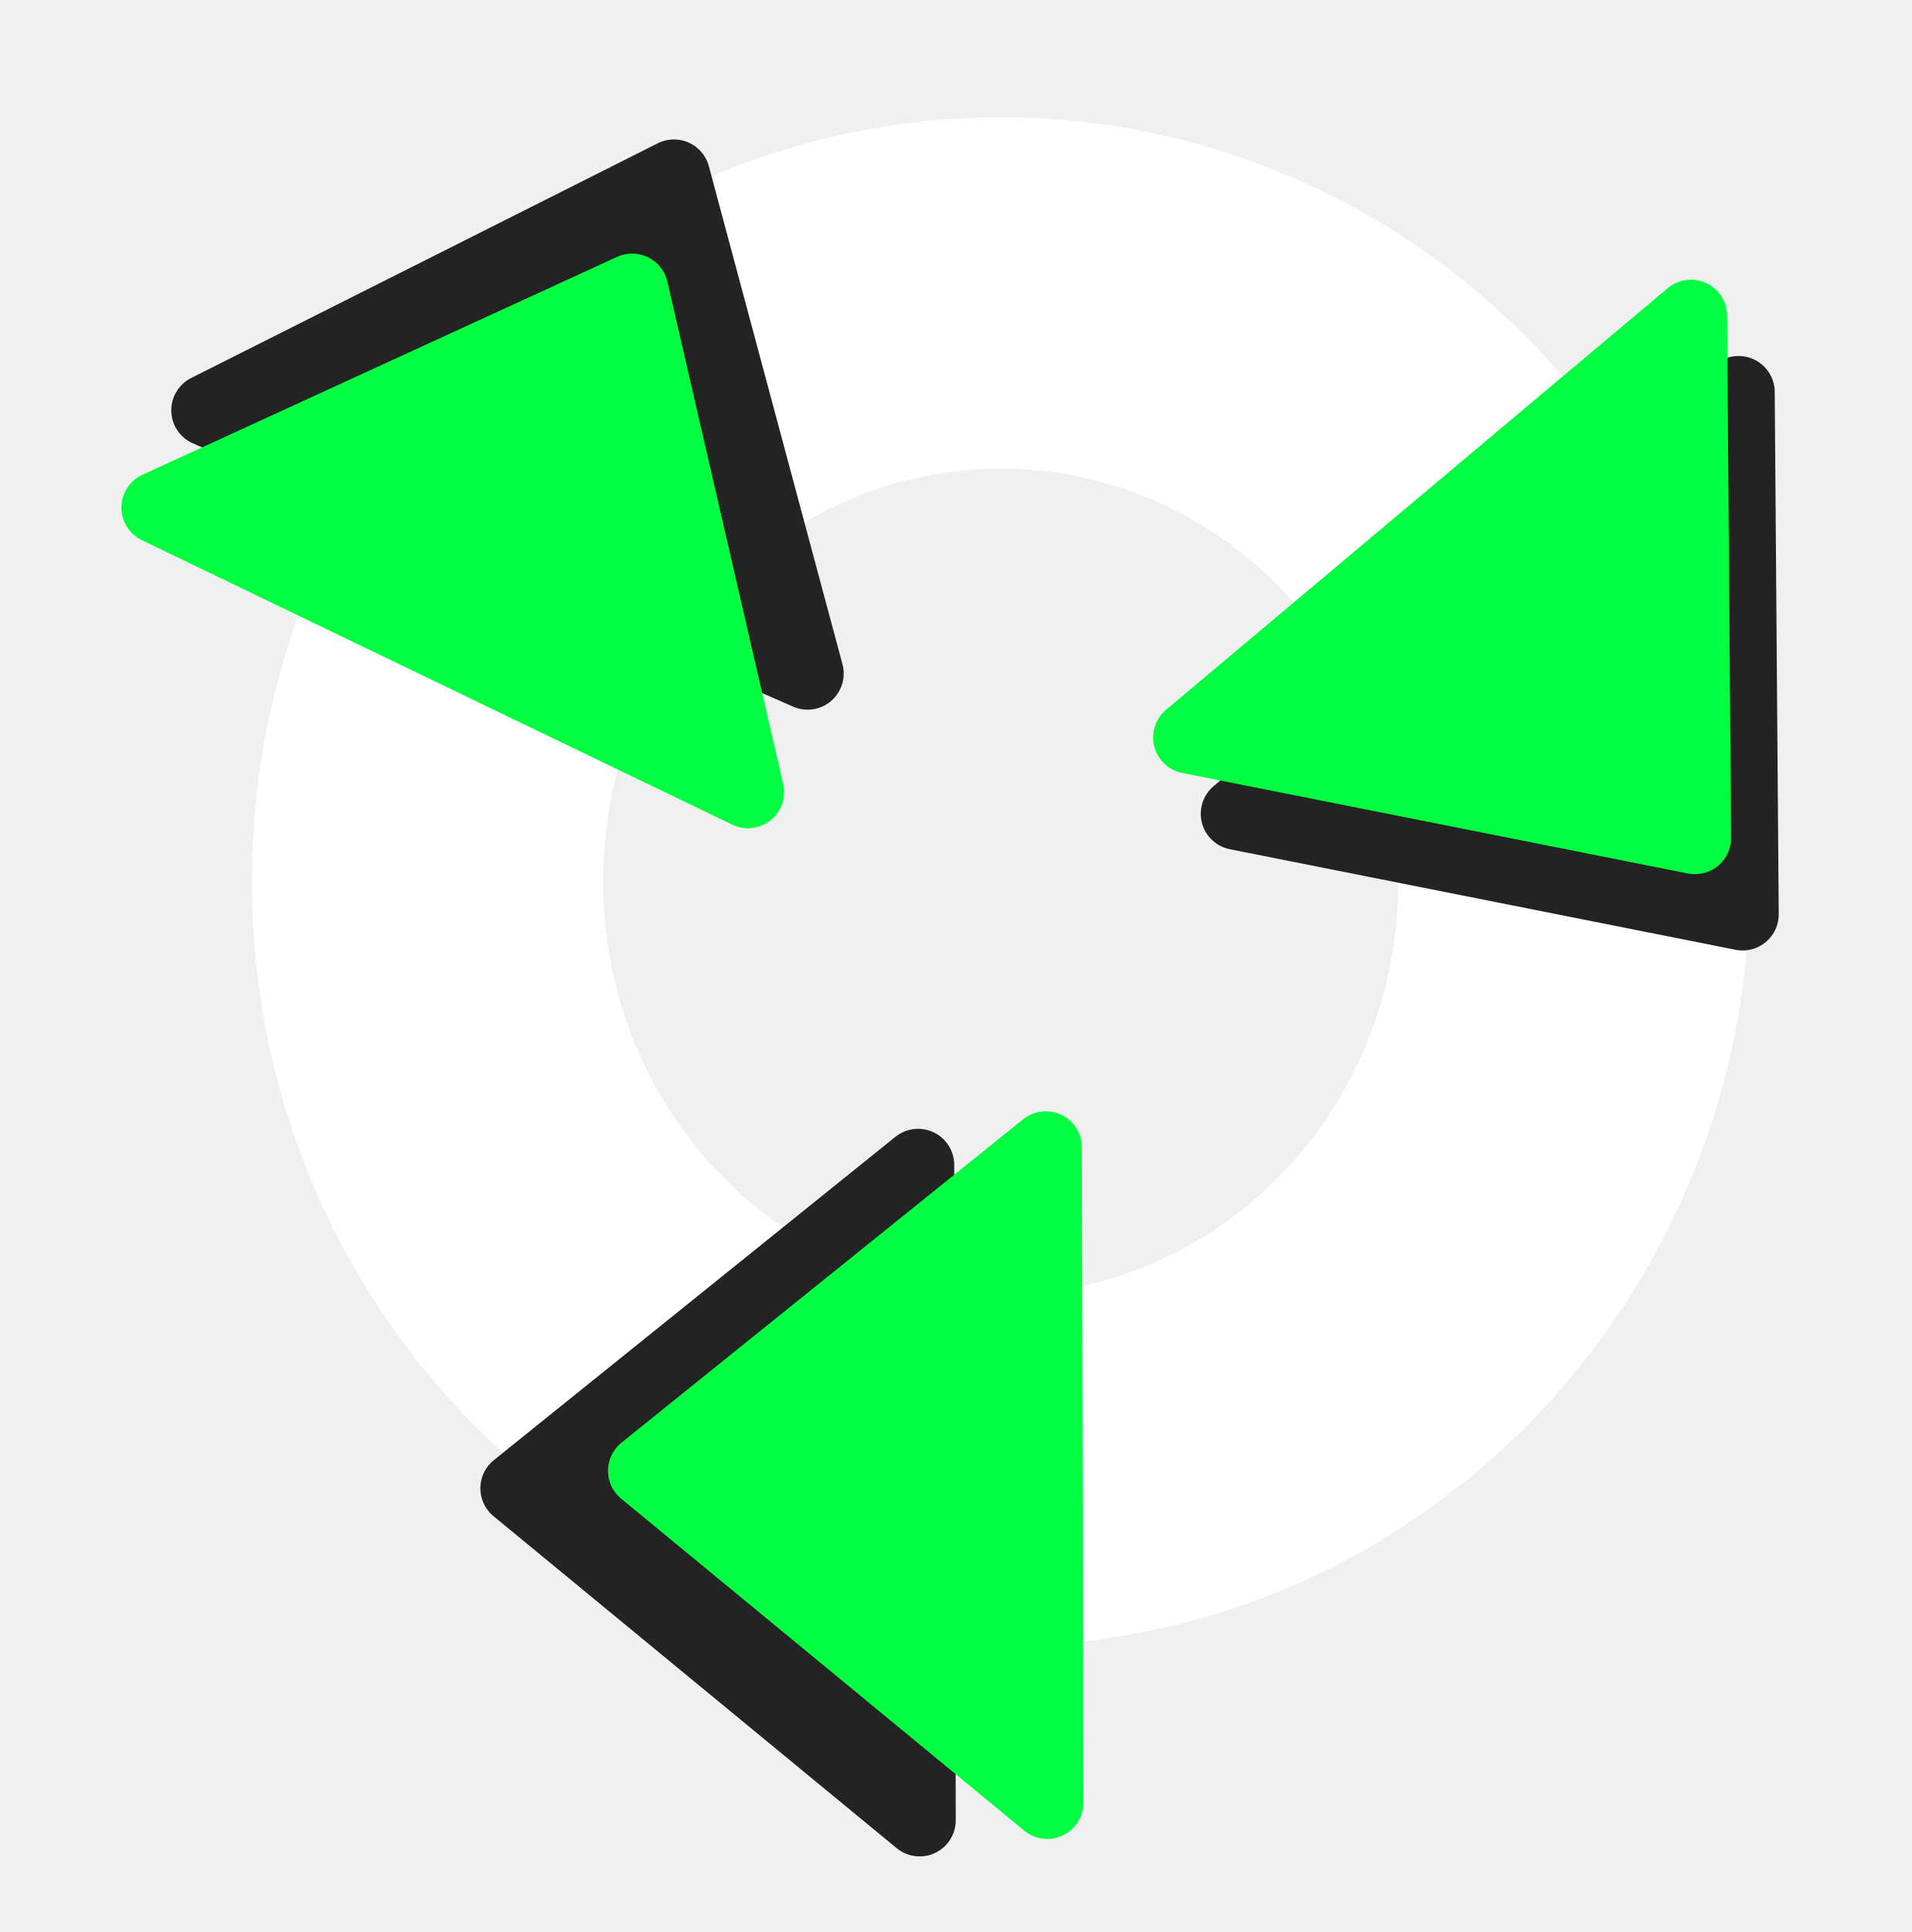
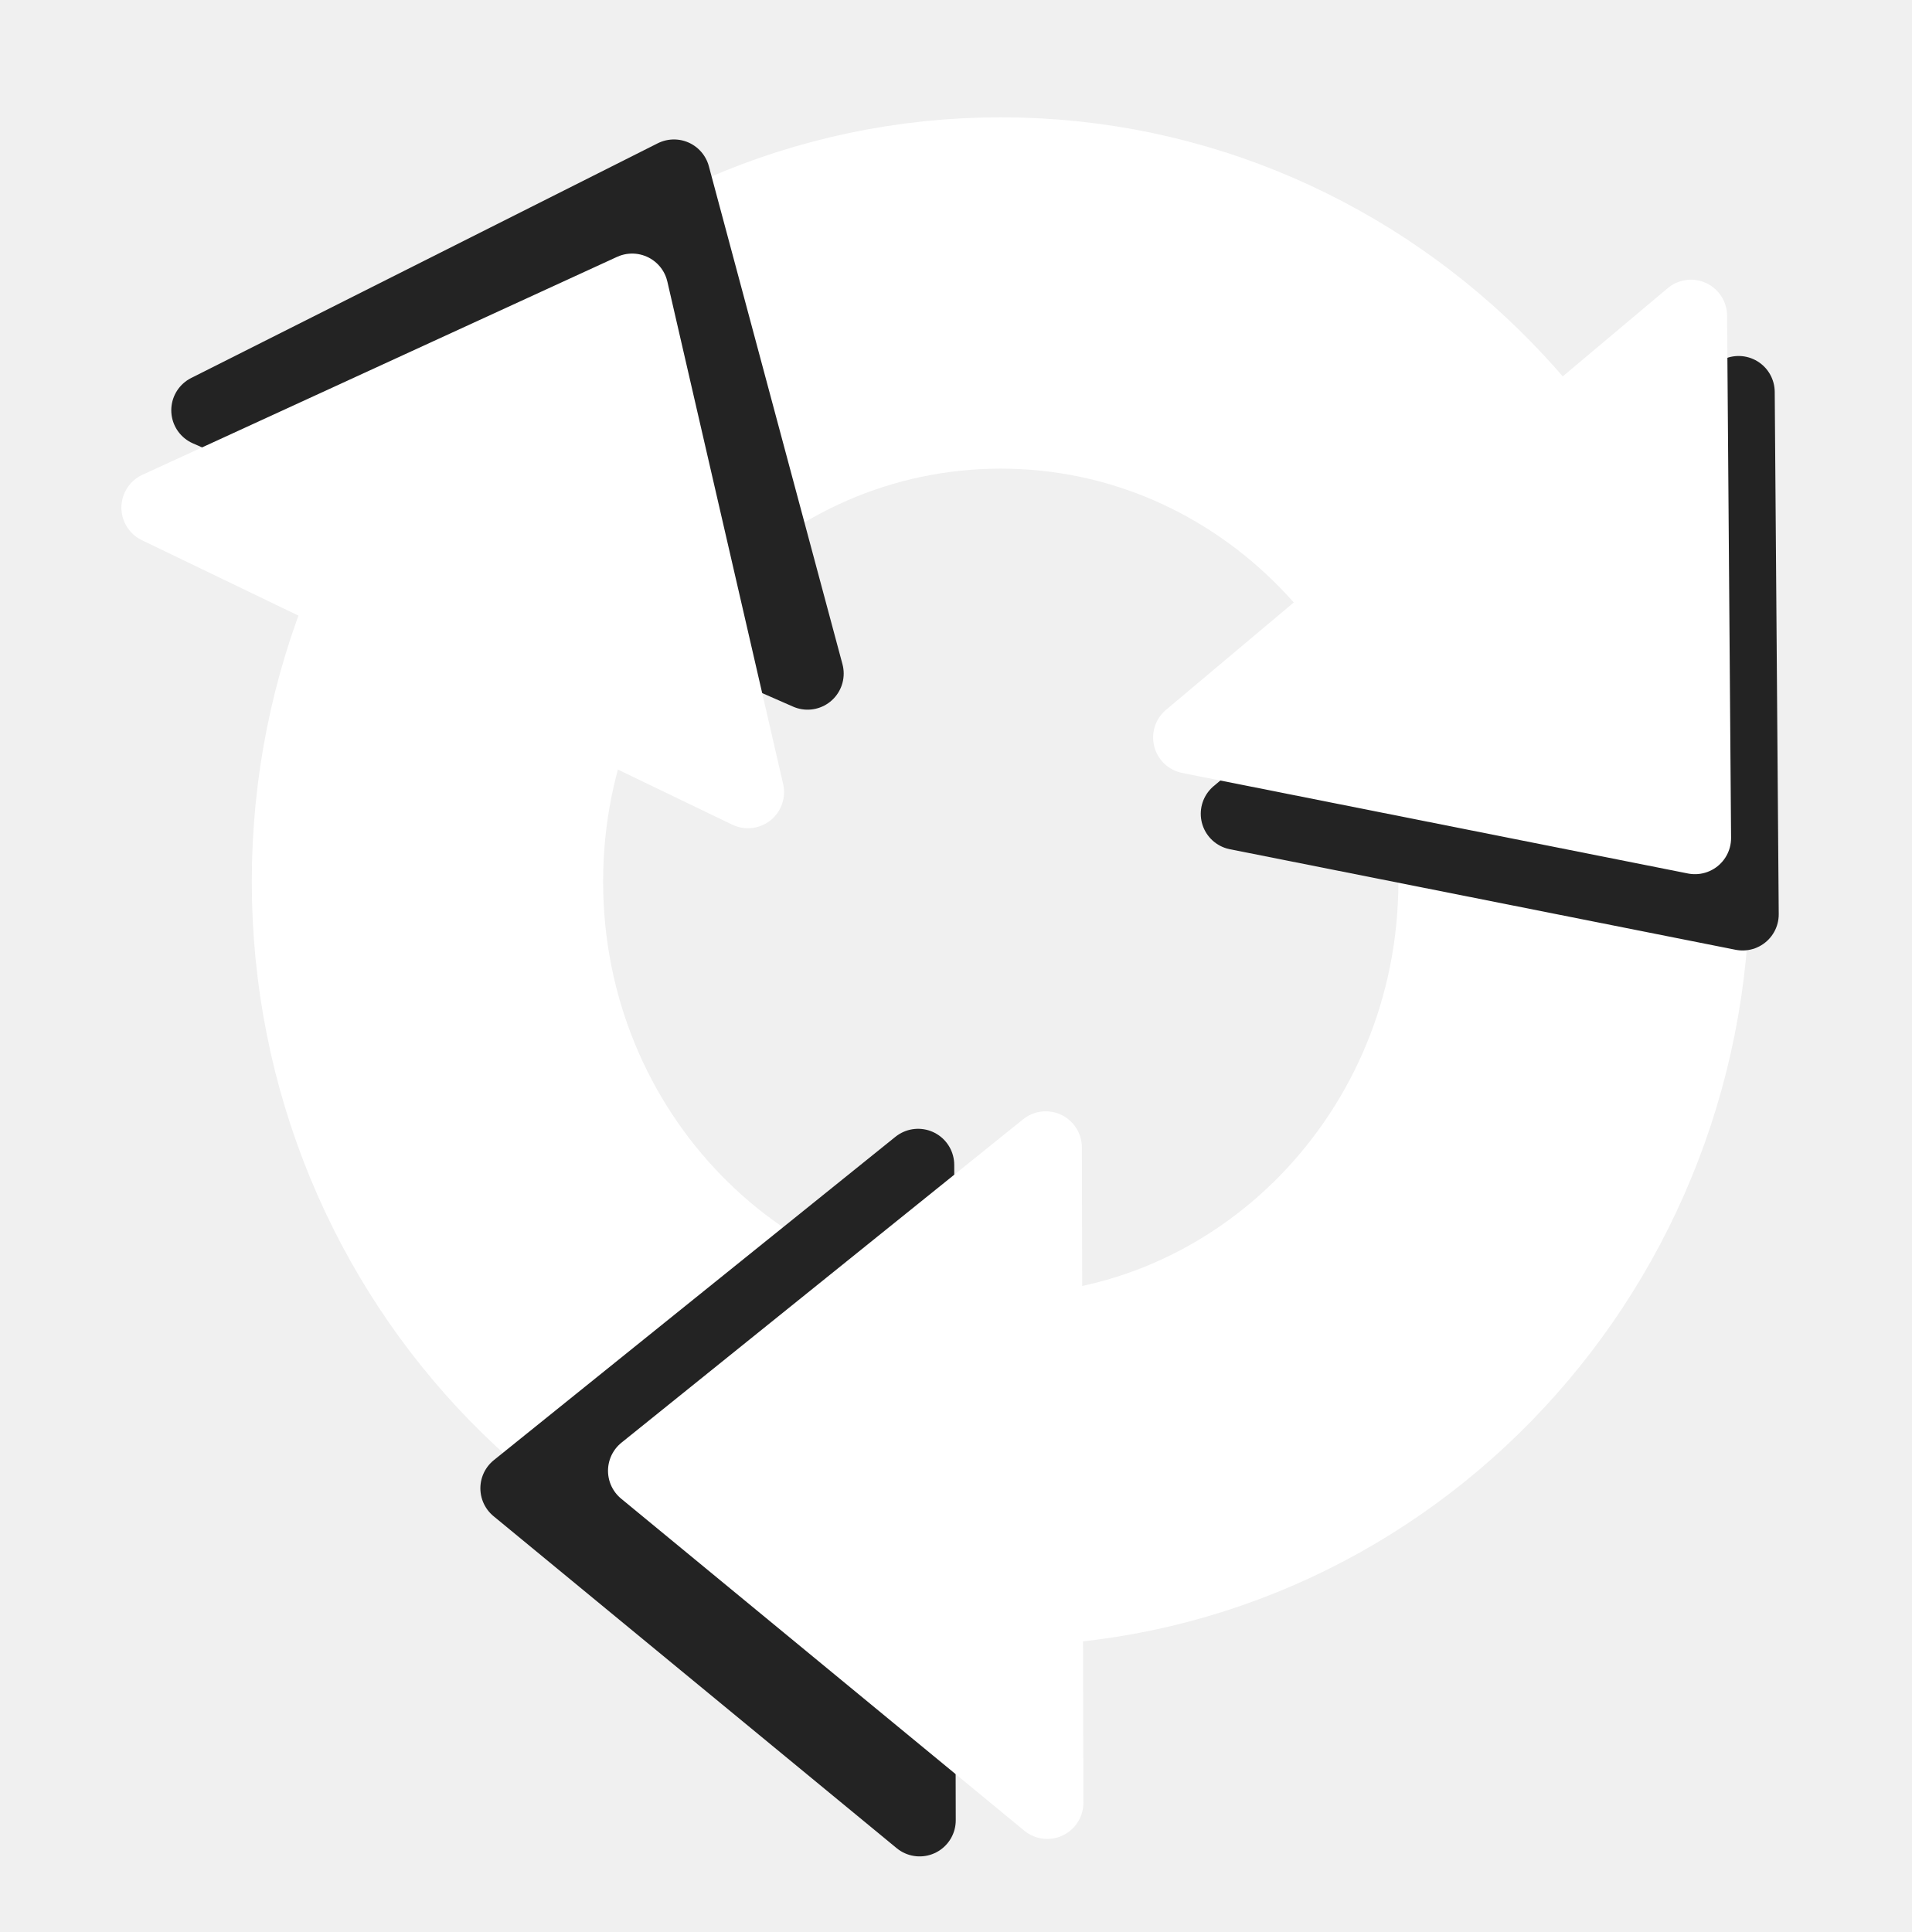
<svg xmlns="http://www.w3.org/2000/svg" width="60.138" height="60.777" viewBox="0 0 60.138 60.777" id="svg4160" version="1.1">
  <defs id="defs4162" />
  <g id="layer1" />
  <g id="layer2" style="display:inline" transform="translate(-3.532845,2.263642)">
    <g id="g82" transform="translate(109.2831,-41.88826)">
      <path id="path4720" d="m -79.753,84.379 -5.32,-5.938 5.286,-0.047 c 2.907,-0.026 7.654,-0.026 10.548,0 l 5.262,0.047 -5.129,5.926 c -2.821,3.259 -5.173,5.931 -5.228,5.938 -0.055,0.006 -2.494,-2.661 -5.42,-5.926 z" style="display:inline;fill:none;stroke:none;stroke-width:0.536;stroke-linecap:round;stroke-linejoin:round;stroke-miterlimit:4;stroke-dasharray:none;stroke-opacity:1" />
      <path id="path4722" d="m -94.322,67.906 v -7.232 h 19.286 19.286 v 7.232 7.232 h -19.286 -19.286 z" style="display:inline;fill:none;stroke:none;stroke-width:0.536;stroke-linecap:round;stroke-linejoin:round;stroke-miterlimit:4;stroke-dasharray:none;stroke-opacity:1" />
      <flowRoot style="font-style:normal;font-variant:normal;font-weight:normal;font-stretch:normal;line-height:0.01%;font-family:PCBius;-inkscape-font-specification:PCBius;letter-spacing:0px;word-spacing:0px;display:inline;fill:#000000;fill-opacity:1;stroke:none;stroke-width:1px;stroke-linecap:butt;stroke-linejoin:miter;stroke-opacity:1" id="flowRoot4795" xml:space="preserve" transform="translate(-114.565,23.65138)">
        <flowRegion id="flowRegion4797">
          <rect style="font-style:normal;font-variant:normal;font-weight:normal;font-stretch:normal;font-family:PCBius;-inkscape-font-specification:PCBius" y="74" x="5" height="25" width="70" id="rect4799" />
        </flowRegion>
        <flowPara style="font-size:12.5px;line-height:1.25" id="flowPara4801"> </flowPara>
      </flowRoot>
      <ellipse ry="18.518" rx="18.034" cy="67.359" cx="-74.27" id="path5727" style="display:inline;fill:none;fill-opacity:1;fill-rule:nonzero;stroke:#ffffff;stroke-width:11.052;stroke-linecap:round;stroke-linejoin:round;stroke-miterlimit:4;stroke-dasharray:none;stroke-opacity:1" />
      <path id="path4710-4-3" d="m -51.06,51.96 0.126,16.428 -15.908,-3.163 z" style="display:inline;fill:none;fill-rule:evenodd;stroke:#232323;stroke-width:2.273;stroke-linecap:butt;stroke-linejoin:round;stroke-miterlimit:4;stroke-dasharray:none;stroke-opacity:1" />
-       <path id="path4710-4" d="m -52.559,49.56 0.126,16.428 -15.908,-3.163 z" style="display:inline;fill:#00FF40;fill-opacity:1;fill-rule:evenodd;stroke:#00FF40;stroke-width:2.273;stroke-linecap:butt;stroke-linejoin:round;stroke-miterlimit:4;stroke-dasharray:none;stroke-opacity:1" />
+       <path id="path4710-4" d="m -52.559,49.56 0.126,16.428 -15.908,-3.163 z" style="display:inline;fill:#FFFFFF;fill-opacity:1;fill-rule:evenodd;stroke:#FFFFFF;stroke-width:2.273;stroke-linecap:butt;stroke-linejoin:round;stroke-miterlimit:4;stroke-dasharray:none;stroke-opacity:1" />
      <path id="path4710-8" d="m -76.822,96.887 -12.681,-10.444 12.633,-10.172 z" style="display:inline;fill:#232323;fill-opacity:1;fill-rule:evenodd;stroke:#232323;stroke-width:2.273;stroke-linecap:butt;stroke-linejoin:round;stroke-miterlimit:4;stroke-dasharray:none;stroke-opacity:1" />
-       <path id="path4710" d="M -72.807,96.337 -85.488,85.893 -72.855,75.721 Z" style="display:inline;fill:#00FF40;fill-opacity:1;fill-rule:evenodd;stroke:#00FF40;stroke-width:2.273;stroke-linecap:butt;stroke-linejoin:round;stroke-miterlimit:4;stroke-dasharray:none;stroke-opacity:1" />
+       <path id="path4710" d="M -72.807,96.337 -85.488,85.893 -72.855,75.721 Z" style="display:inline;fill:#FFFFFF;fill-opacity:1;fill-rule:evenodd;stroke:#FFFFFF;stroke-width:2.273;stroke-linecap:butt;stroke-linejoin:round;stroke-miterlimit:4;stroke-dasharray:none;stroke-opacity:1" />
      <path id="path4710-4-8-9" d="m -99.226,52.531 14.676,-7.383 4.203,15.665 z" style="display:inline;fill:#232323;fill-opacity:1;fill-rule:evenodd;stroke:#232323;stroke-width:2.273;stroke-linecap:butt;stroke-linejoin:round;stroke-miterlimit:4;stroke-dasharray:none;stroke-opacity:1" />
-       <path id="path4710-4-8" d="m -100.795,55.593 14.93,-6.855 3.642,15.805 z" style="display:inline;fill:#00FF40;fill-opacity:1;fill-rule:evenodd;stroke:#00FF40;stroke-width:2.273;stroke-linecap:butt;stroke-linejoin:round;stroke-miterlimit:4;stroke-dasharray:none;stroke-opacity:1" />
+       <path id="path4710-4-8" d="m -100.795,55.593 14.93,-6.855 3.642,15.805 z" style="display:inline;fill:#FFFFFF;fill-opacity:1;fill-rule:evenodd;stroke:#FFFFFF;stroke-width:2.273;stroke-linecap:butt;stroke-linejoin:round;stroke-miterlimit:4;stroke-dasharray:none;stroke-opacity:1" />
    </g>
  </g>
</svg>
